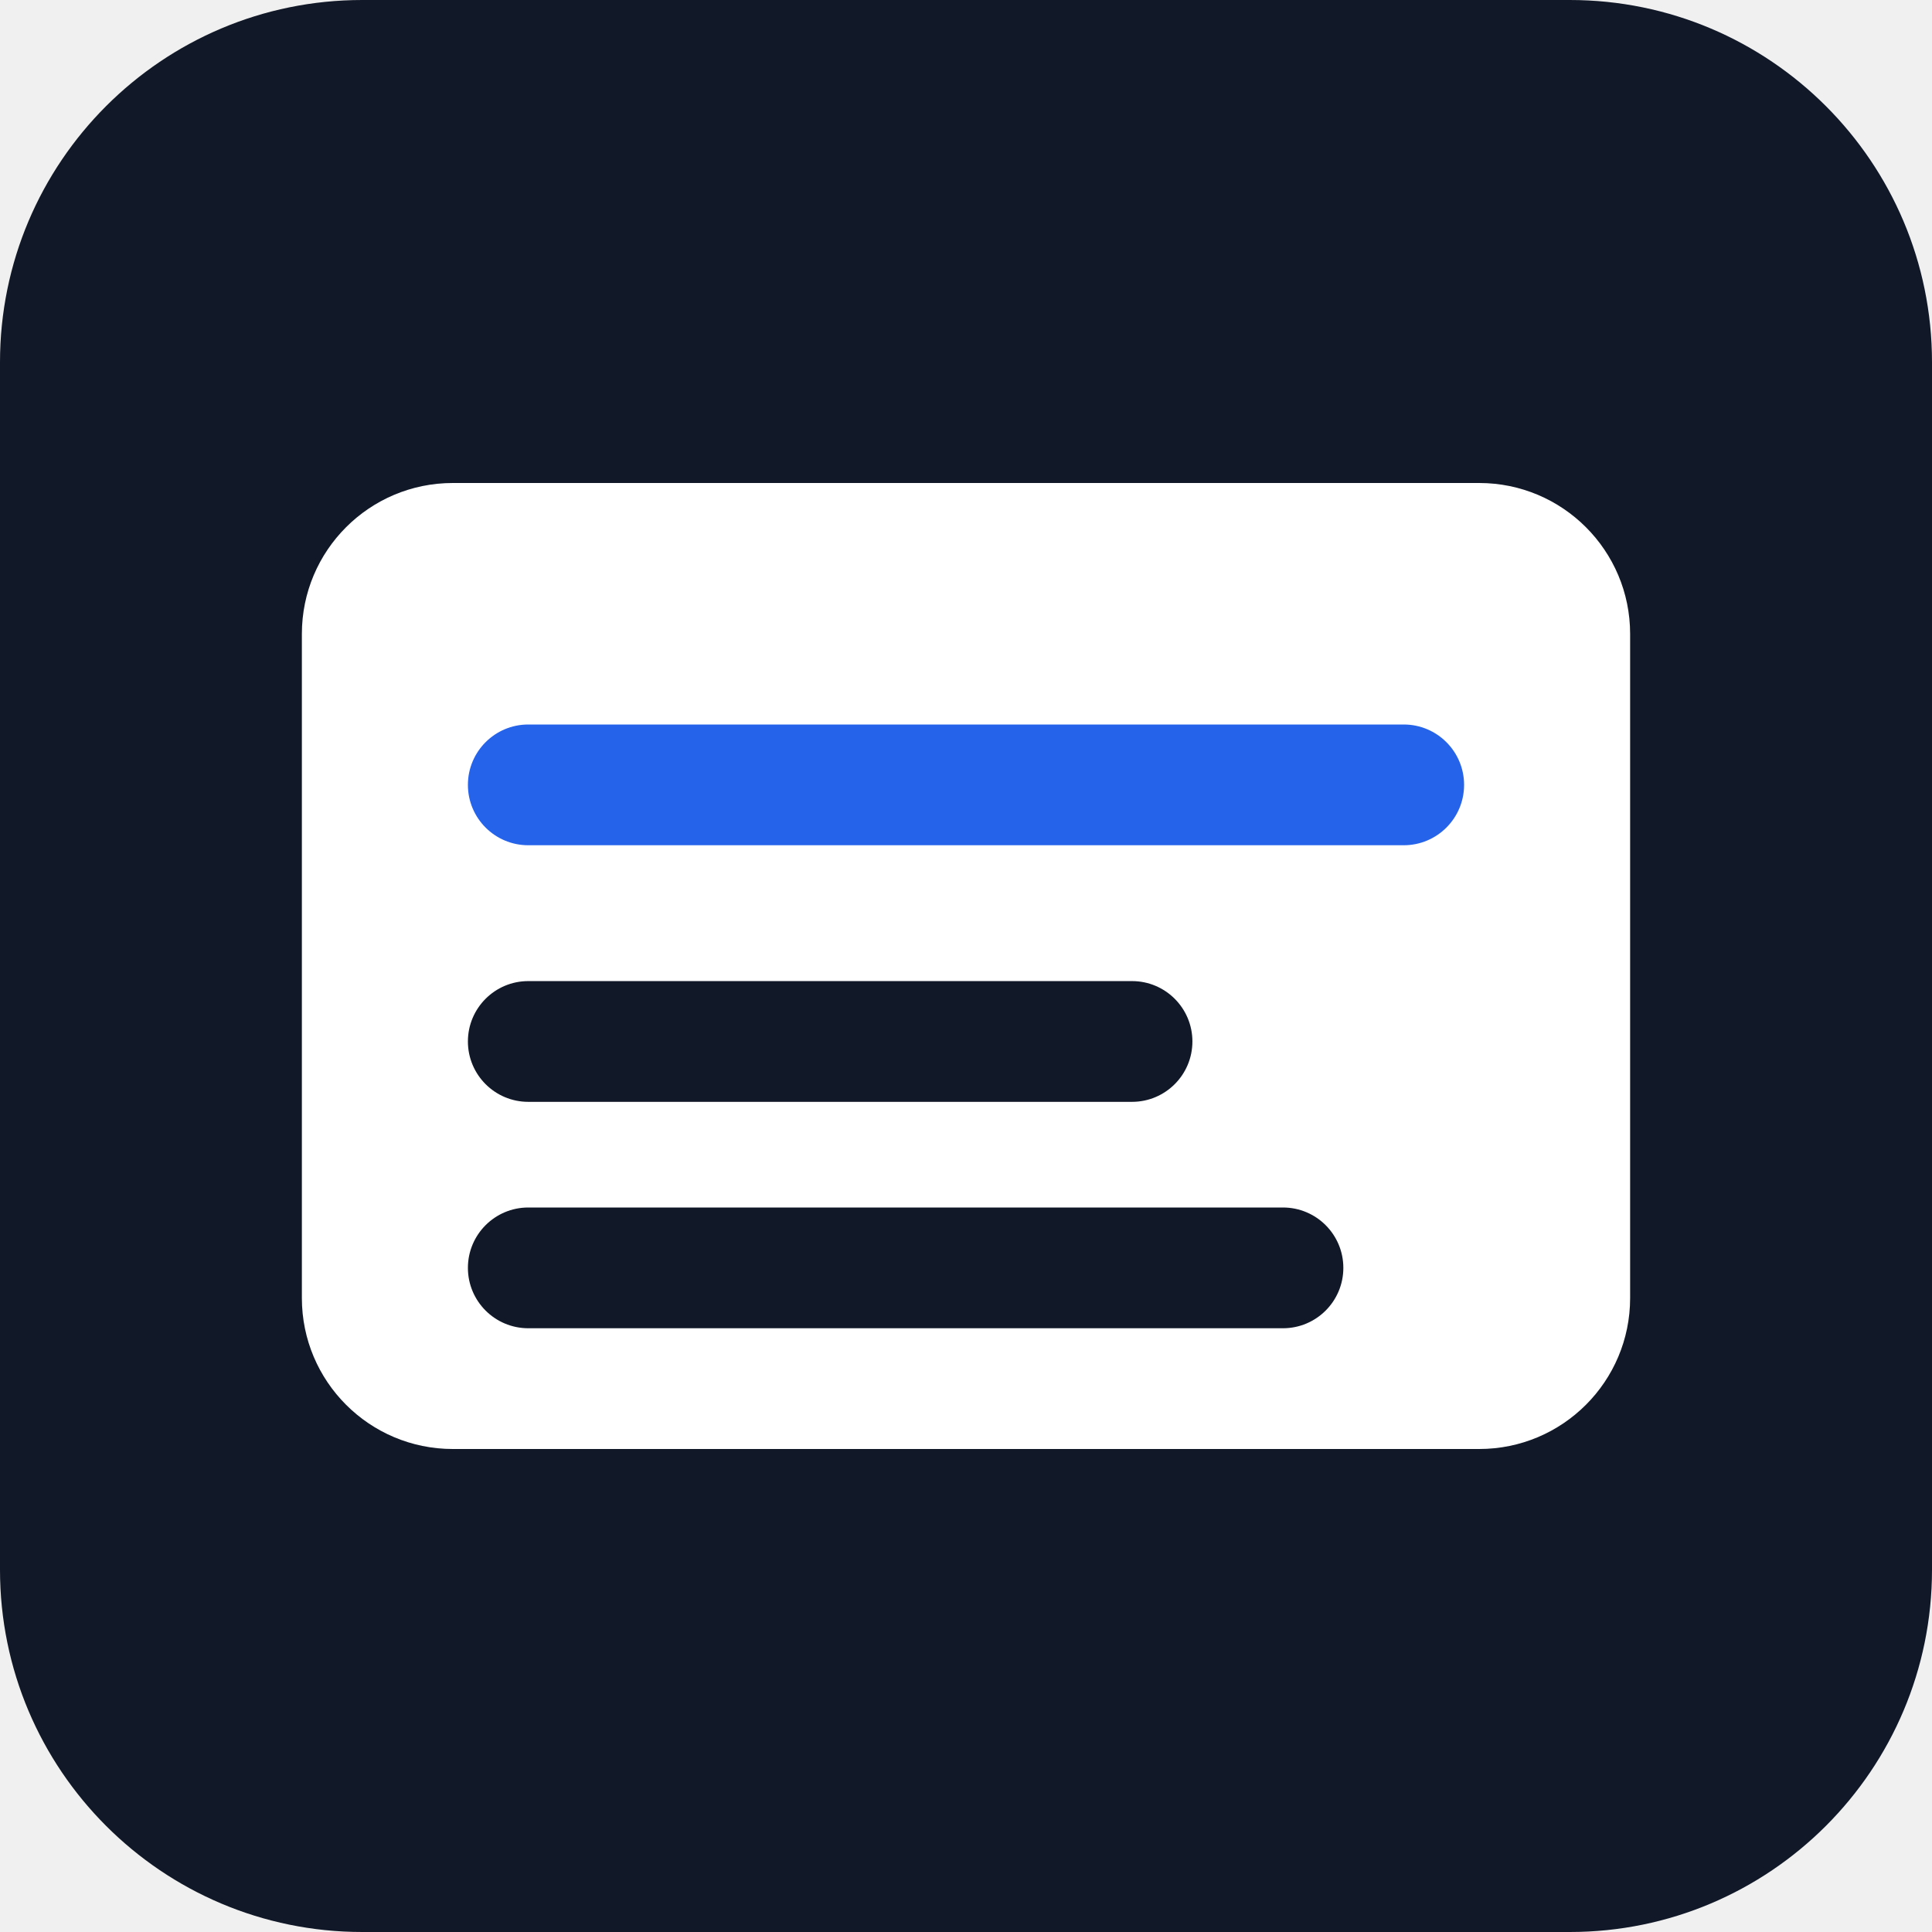
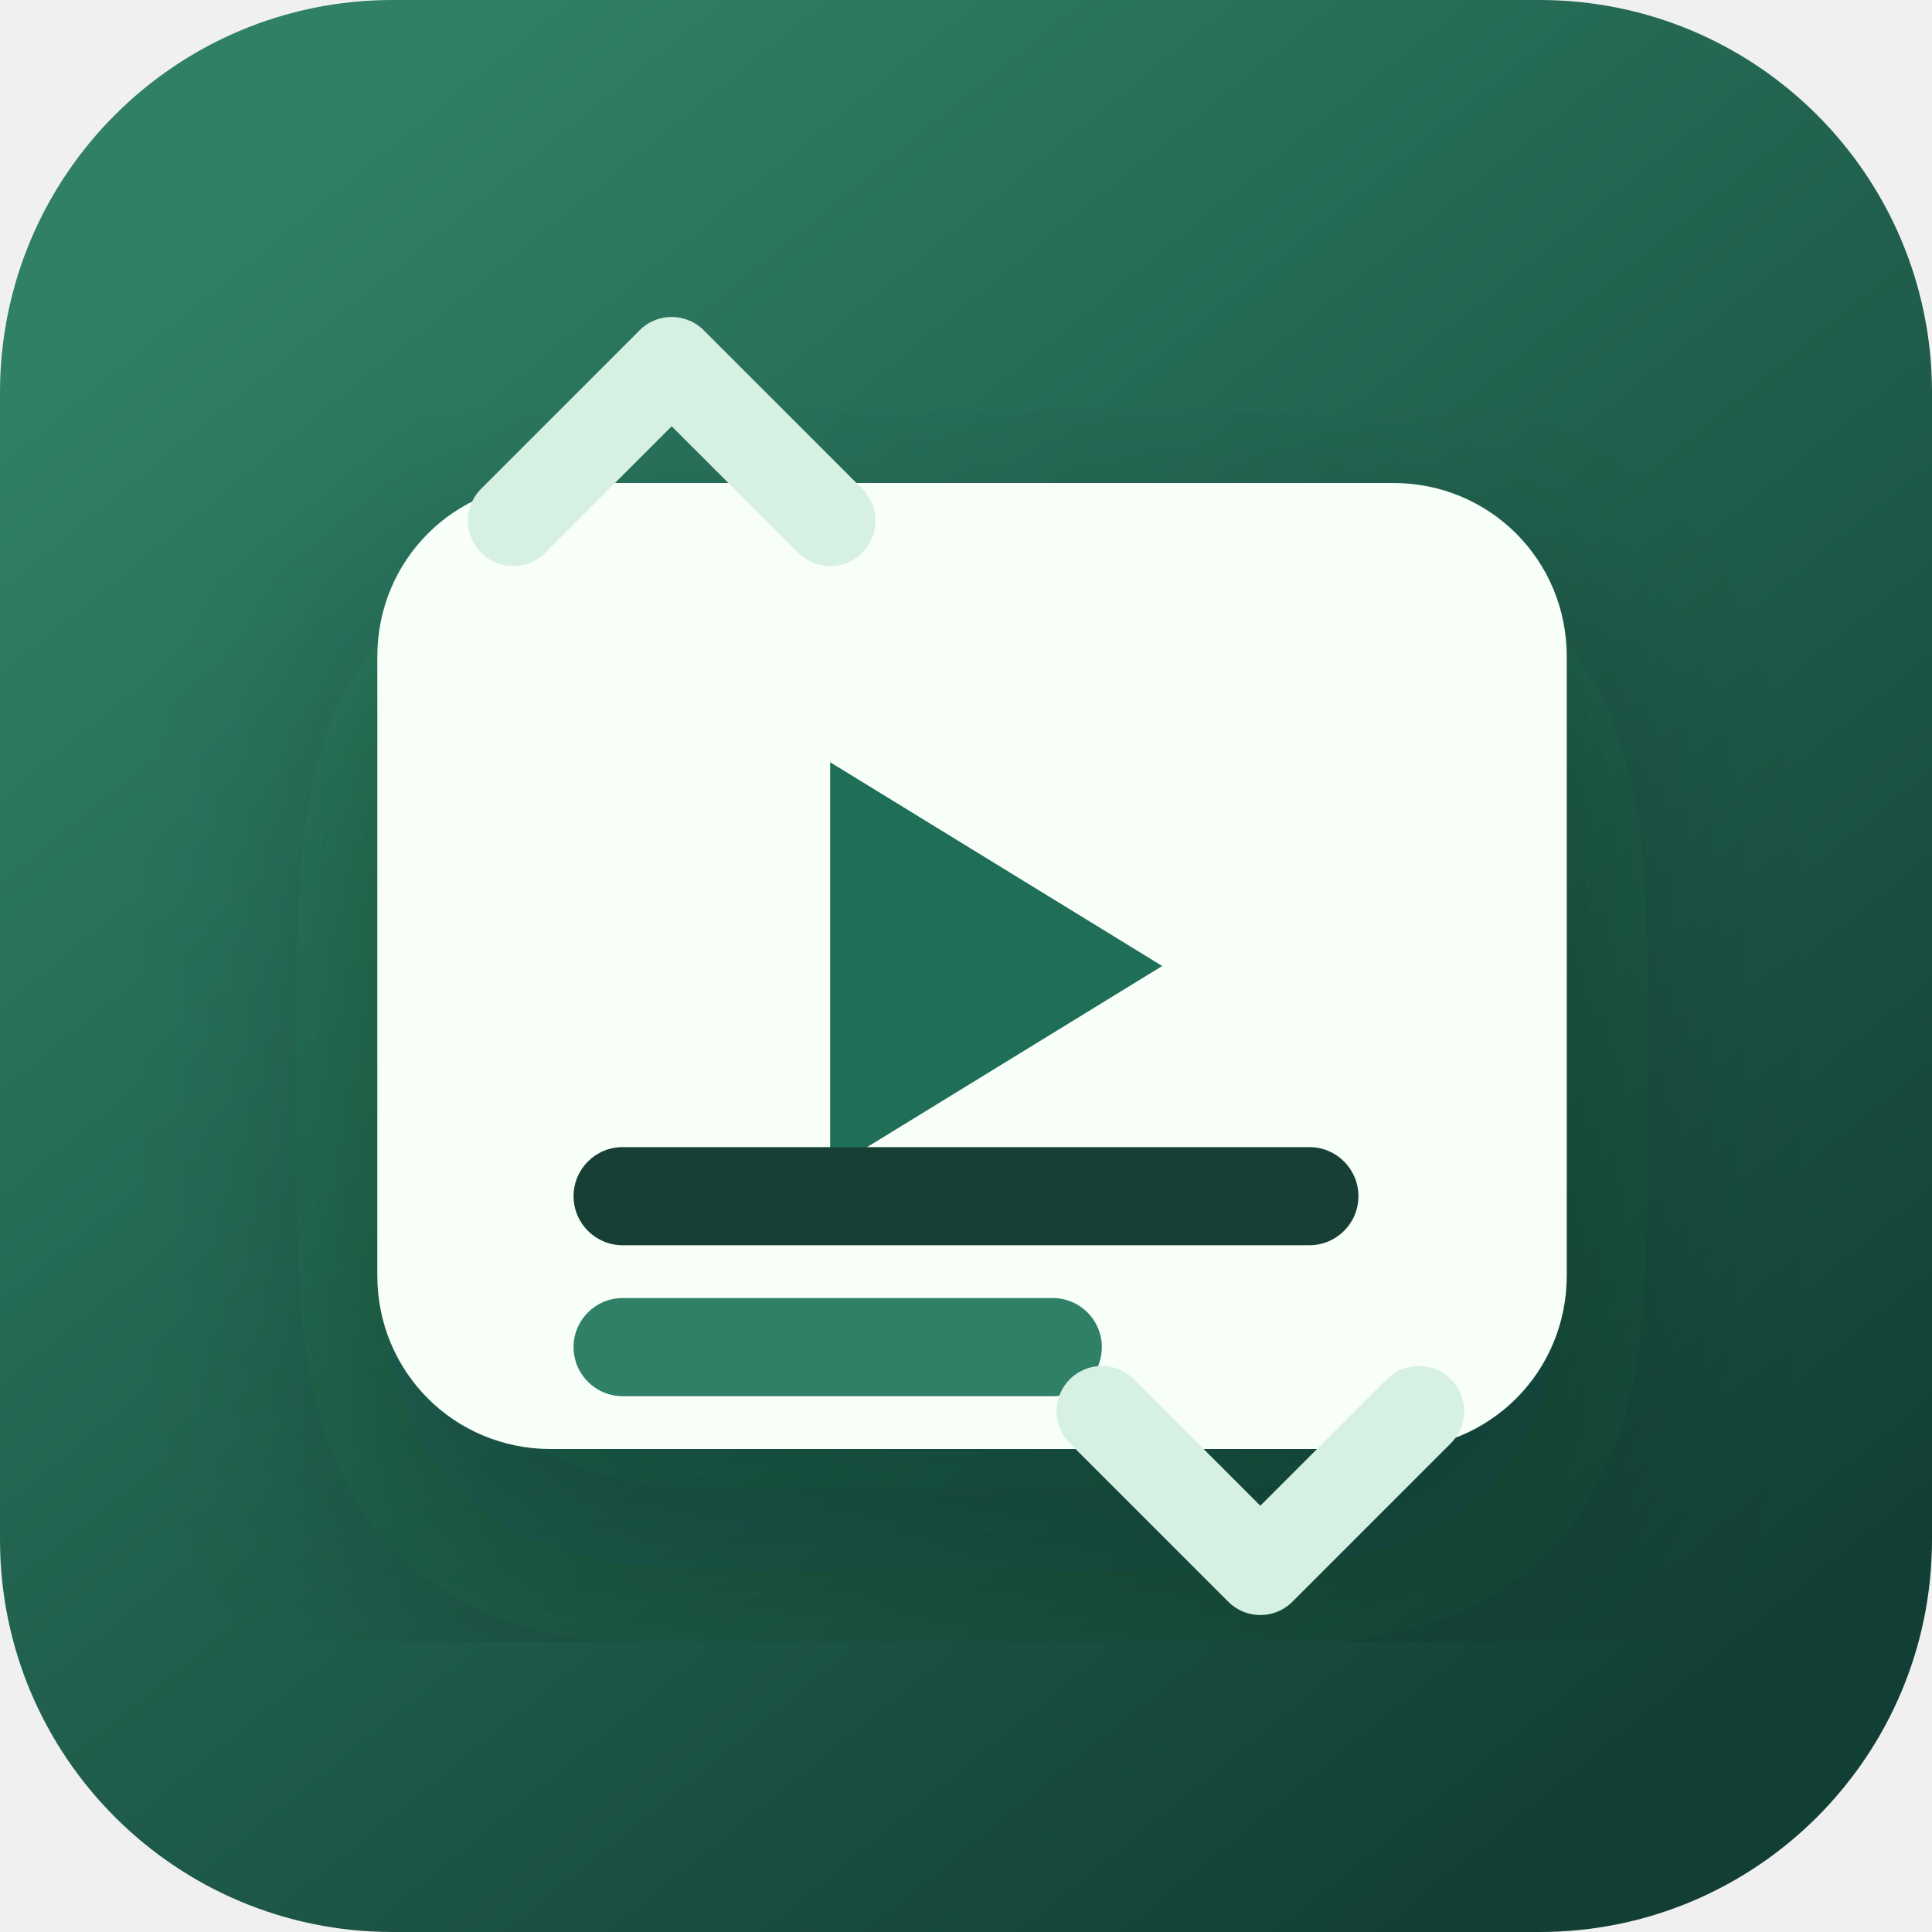
- <svg xmlns="http://www.w3.org/2000/svg" width="128" height="128" viewBox="0 0 128 128">
-   <rect width="128" height="128" rx="24" fill="#111827" />
-   <rect x="20" y="32" width="88" height="64" rx="10" fill="#ffffff" />
-   <rect x="31" y="48" width="66" height="8" rx="4" fill="#2563eb" />
-   <rect x="31" y="65" width="48" height="8" rx="4" fill="#111827" />
-   <rect x="31" y="80" width="58" height="8" rx="4" fill="#111827" />
+ <svg xmlns="http://www.w3.org/2000/svg" width="128" height="128" viewBox="0 0 128 128" role="img" aria-label="YouTube AI Subtitle">
+   <defs>
+     <linearGradient id="bg" x1="20" y1="10" x2="108" y2="118" gradientUnits="userSpaceOnUse">
+       <stop offset="0" stop-color="#2f8066" />
+       <stop offset="1" stop-color="#123f35" />
+     </linearGradient>
+     <filter id="shadow" x="-20%" y="-20%" width="140%" height="140%">
+       <feDropShadow dx="0" dy="8" stdDeviation="8" flood-color="#09261f" flood-opacity=".32" />
+     </filter>
+   </defs>
+   <rect width="128" height="128" rx="26" fill="url(#bg)" />
+   <path d="M25 43.5C25 37.1 30.1 32 36.5 32h55.8c6.4 0 11.5 5.1 11.5 11.5v41c0 6.4-5.1 11.5-11.5 11.5H36.5C30.1 96 25 90.9 25 84.5v-41Z" fill="#f7fff8" filter="url(#shadow)" />
+   <path d="M55 50.5v27l22-13.5-22-13.5Z" fill="#1f6e58" />
+   <rect x="38" y="76" width="52" height="6.5" rx="3.25" fill="#173f35" />
+   <rect x="38" y="86" width="35" height="6.5" rx="3.25" fill="#2f8066" />
+   <path d="M34 34.5 44.5 24l10.5 10.5" fill="none" stroke="#d6f0e2" stroke-width="6" stroke-linecap="round" stroke-linejoin="round" />
+   <path d="M94 93.5 83.5 104 73 93.5" fill="none" stroke="#d6f0e2" stroke-width="6" stroke-linecap="round" stroke-linejoin="round" />
</svg>
